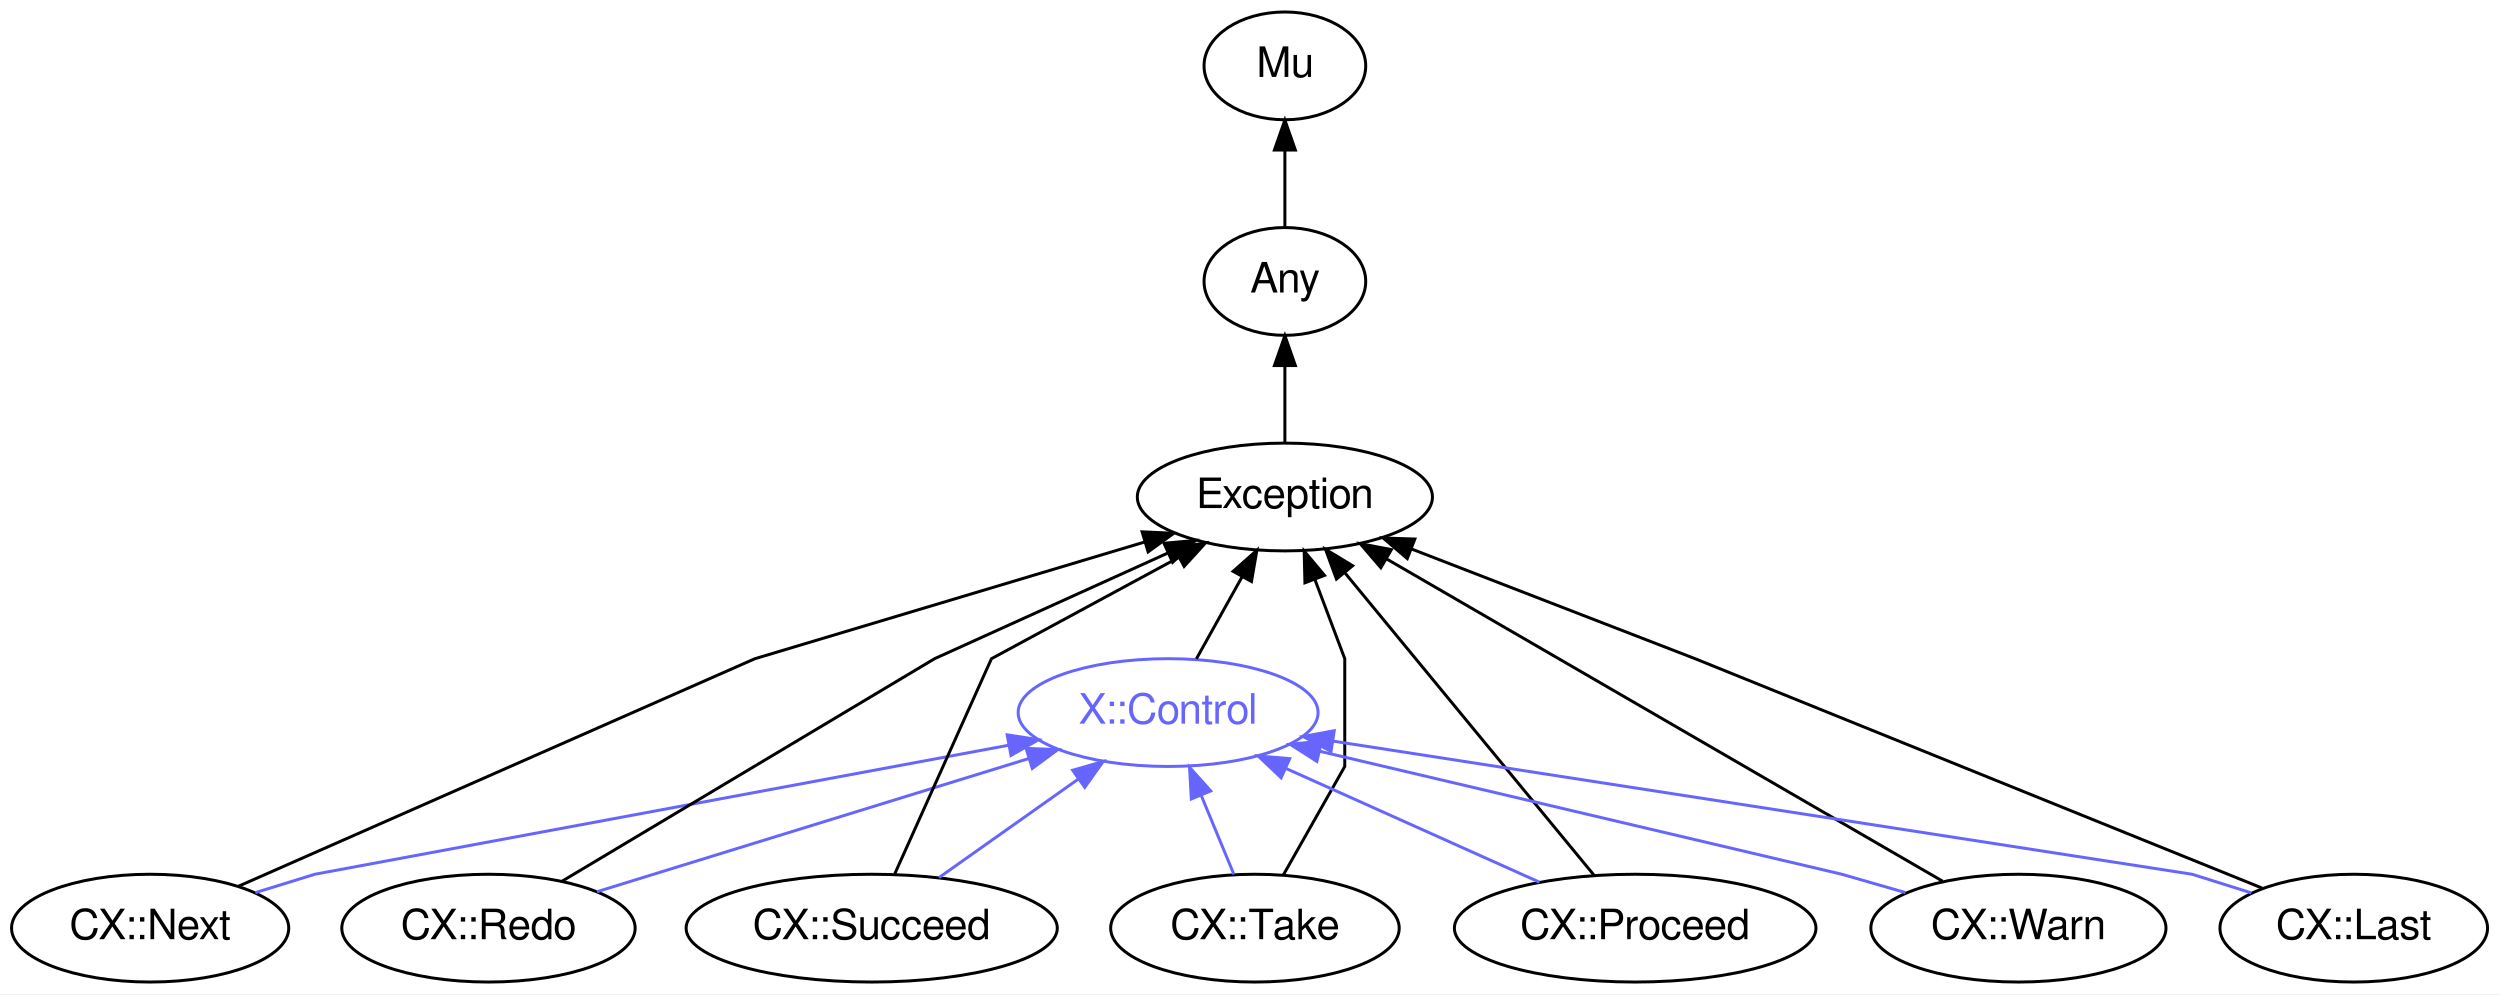
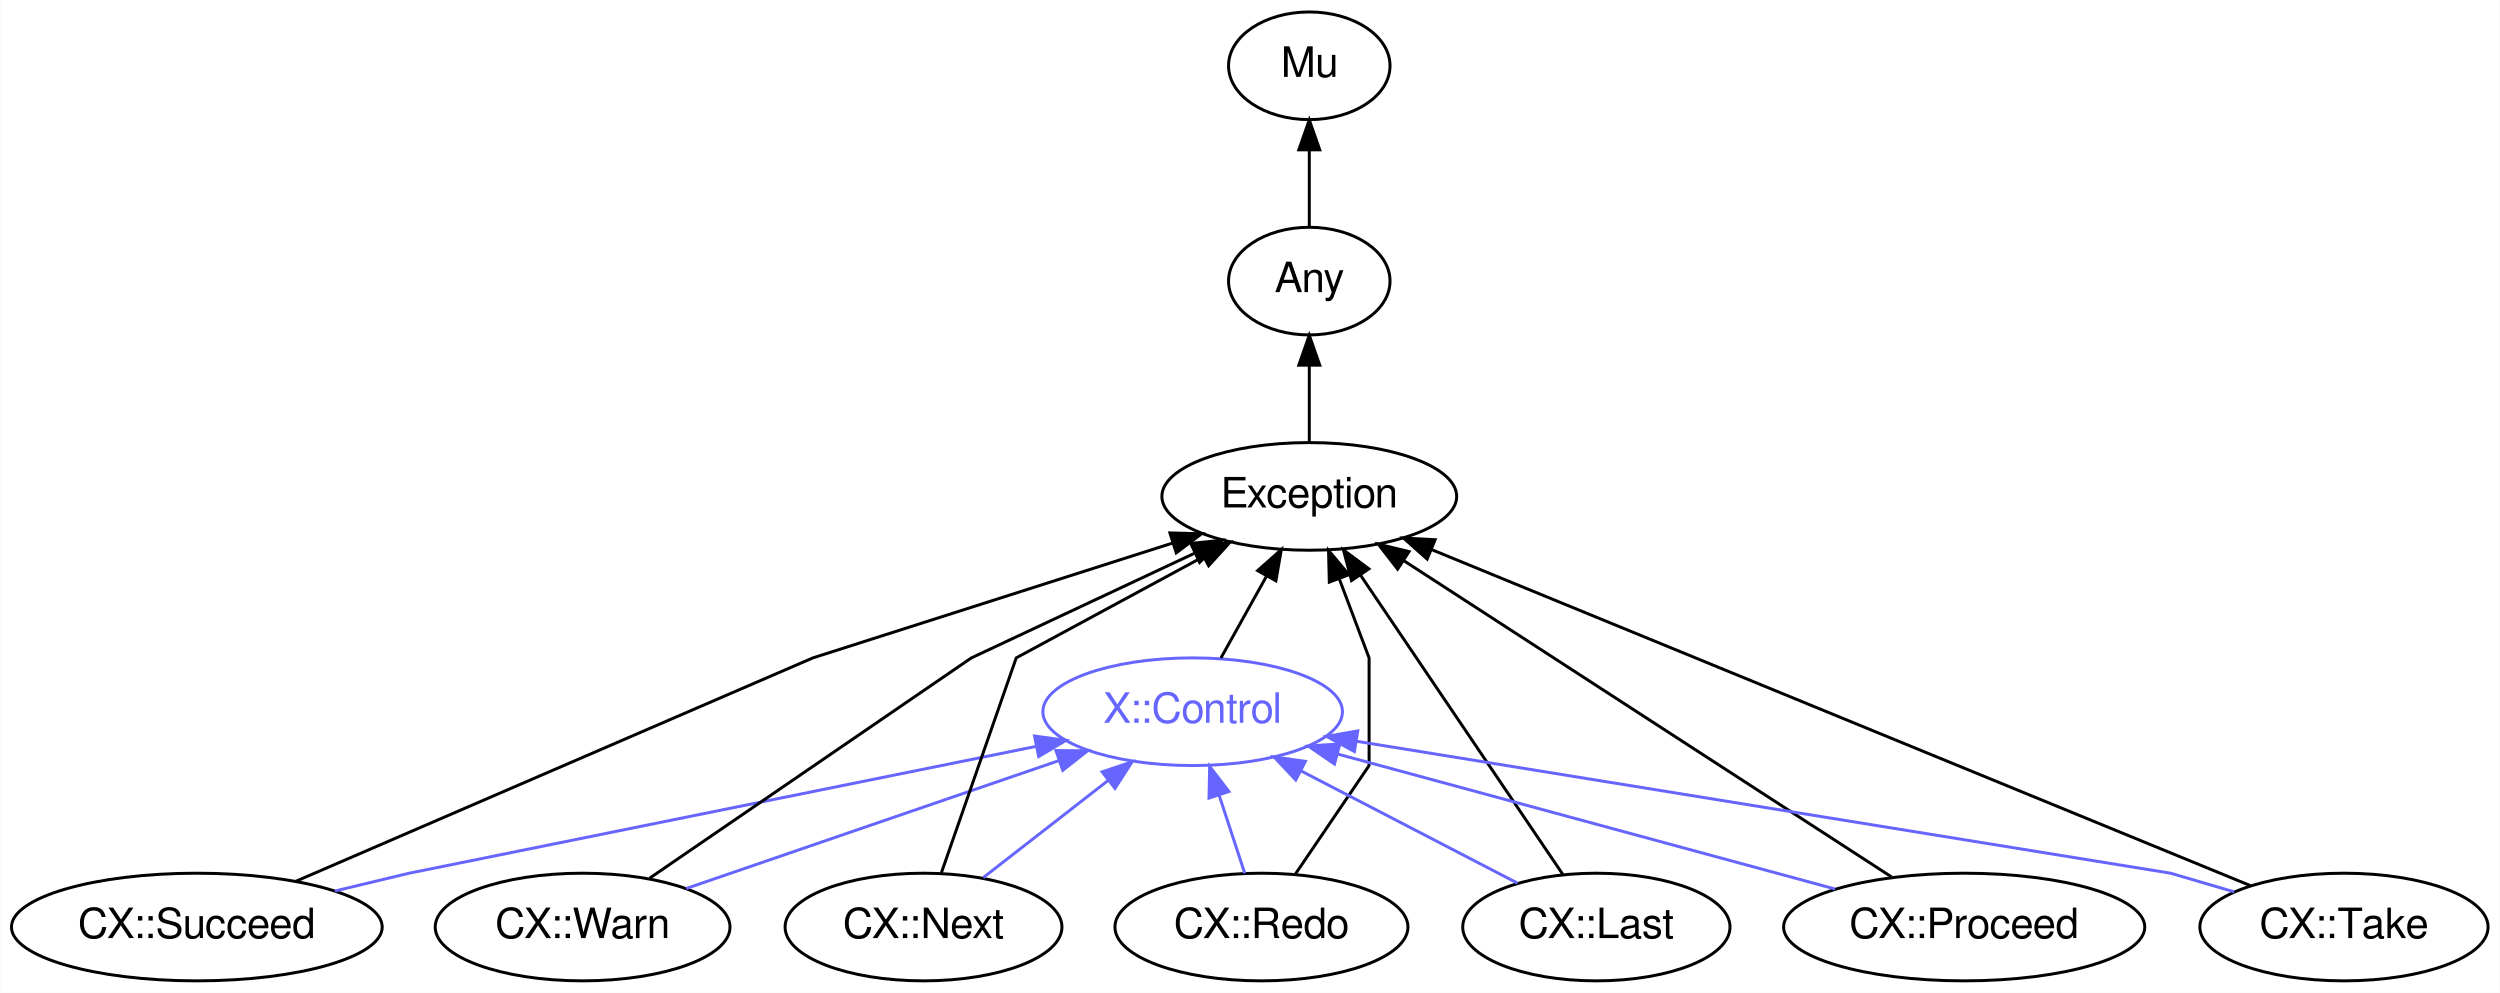
- <svg xmlns="http://www.w3.org/2000/svg" xmlns:xlink="http://www.w3.org/1999/xlink" width="835pt" height="332pt" viewBox="0.00 0.00 834.99 332.00">
+ <svg xmlns="http://www.w3.org/2000/svg" xmlns:xlink="http://www.w3.org/1999/xlink" width="836pt" height="332pt" viewBox="0.00 0.00 835.84 332.00">
  <g id="graph0" class="graph" transform="scale(1 1) rotate(0) translate(4 328)">
-     <polygon fill="white" stroke="none" points="-4,4 -4,-328 830.992,-328 830.992,4 -4,4" />
+     <polygon fill="white" stroke="none" points="-4,4 -4,-328 831.84,-328 831.84,4 -4,4" />
    <g id="node1" class="node">
      <g id="a_node1">
        <a xlink:href="/type/X::Control" xlink:title="X::Control">
-           <ellipse fill="none" stroke="#6666ff" cx="386.146" cy="-90" rx="50.091" ry="18" />
-           <text text-anchor="middle" x="386.146" y="-86.3" font-family="FreeSans" font-size="14.00" fill="#6666ff">X::Control</text>
+           <ellipse fill="none" stroke="#6666ff" cx="394.745" cy="-90" rx="50.091" ry="18" />
+           <text text-anchor="middle" x="394.745" y="-86.3" font-family="FreeSans" font-size="14.00" fill="#6666ff">X::Control</text>
        </a>
      </g>
    </g>
    <g id="node4" class="node">
      <g id="a_node4">
        <a xlink:href="/type/Exception" xlink:title="Exception">
-           <ellipse fill="none" stroke="#000000" cx="425.146" cy="-162" rx="49.291" ry="18" />
-           <text text-anchor="middle" x="425.146" y="-158.3" font-family="FreeSans" font-size="14.00" fill="#000000">Exception</text>
+           <ellipse fill="none" stroke="#000000" cx="433.745" cy="-162" rx="49.291" ry="18" />
+           <text text-anchor="middle" x="433.745" y="-158.3" font-family="FreeSans" font-size="14.00" fill="#000000">Exception</text>
        </a>
      </g>
    </g>
    <g id="edge1" class="edge">
-       <path fill="none" stroke="#000000" d="M395.587,-107.945C400.186,-116.199 405.812,-126.299 410.918,-135.462" />
-       <polygon fill="#000000" stroke="#000000" points="407.867,-137.179 415.792,-144.211 413.982,-133.772 407.867,-137.179" />
+       <path fill="none" stroke="#000000" d="M404.185,-107.945C408.784,-116.199 414.411,-126.299 419.516,-135.462" />
+       <polygon fill="#000000" stroke="#000000" points="416.466,-137.179 424.391,-144.211 422.581,-133.772 416.466,-137.179" />
    </g>
    <g id="node2" class="node">
      <g id="a_node2">
        <a xlink:href="/type/Mu" xlink:title="Mu">
-           <ellipse fill="none" stroke="#000000" cx="425.146" cy="-306" rx="27" ry="18" />
-           <text text-anchor="middle" x="425.146" y="-302.3" font-family="FreeSans" font-size="14.00" fill="#000000">Mu</text>
+           <ellipse fill="none" stroke="#000000" cx="433.745" cy="-306" rx="27" ry="18" />
+           <text text-anchor="middle" x="433.745" y="-302.3" font-family="FreeSans" font-size="14.00" fill="#000000">Mu</text>
        </a>
      </g>
    </g>
    <g id="node3" class="node">
      <g id="a_node3">
        <a xlink:href="/type/Any" xlink:title="Any">
-           <ellipse fill="none" stroke="#000000" cx="425.146" cy="-234" rx="27" ry="18" />
-           <text text-anchor="middle" x="425.146" y="-230.3" font-family="FreeSans" font-size="14.00" fill="#000000">Any</text>
+           <ellipse fill="none" stroke="#000000" cx="433.745" cy="-234" rx="27" ry="18" />
+           <text text-anchor="middle" x="433.745" y="-230.3" font-family="FreeSans" font-size="14.00" fill="#000000">Any</text>
        </a>
      </g>
    </g>
    <g id="edge2" class="edge">
-       <path fill="none" stroke="#000000" d="M425.146,-252.303C425.146,-260.017 425.146,-269.288 425.146,-277.888" />
-       <polygon fill="#000000" stroke="#000000" points="421.646,-277.896 425.146,-287.896 428.646,-277.896 421.646,-277.896" />
+       <path fill="none" stroke="#000000" d="M433.745,-252.303C433.745,-260.017 433.745,-269.288 433.745,-277.888" />
+       <polygon fill="#000000" stroke="#000000" points="430.245,-277.896 433.745,-287.896 437.245,-277.896 430.245,-277.896" />
    </g>
    <g id="edge3" class="edge">
-       <path fill="none" stroke="#000000" d="M425.146,-180.303C425.146,-188.017 425.146,-197.288 425.146,-205.888" />
-       <polygon fill="#000000" stroke="#000000" points="421.646,-205.896 425.146,-215.896 428.646,-205.896 421.646,-205.896" />
+       <path fill="none" stroke="#000000" d="M433.745,-180.303C433.745,-188.017 433.745,-197.288 433.745,-205.888" />
+       <polygon fill="#000000" stroke="#000000" points="430.245,-205.896 433.745,-215.896 437.245,-205.896 430.245,-205.896" />
    </g>
    <g id="node5" class="node">
      <g id="a_node5">
-         <a xlink:href="/type/CX::Next" xlink:title="CX::Next">
-           <ellipse fill="none" stroke="#000000" cx="46.146" cy="-18" rx="46.292" ry="18" />
-           <text text-anchor="middle" x="46.146" y="-14.3" font-family="FreeSans" font-size="14.00" fill="#000000">CX::Next</text>
+         <a xlink:href="/type/CX::Succeed" xlink:title="CX::Succeed">
+           <ellipse fill="none" stroke="#000000" cx="61.745" cy="-18" rx="61.99" ry="18" />
+           <text text-anchor="middle" x="61.745" y="-14.3" font-family="FreeSans" font-size="14.00" fill="#000000">CX::Succeed</text>
        </a>
      </g>
    </g>
    <g id="edge11" class="edge">
-       <path fill="none" stroke="#6666ff" d="M81.29,-29.863C92.069,-33.194 101.146,-36 101.146,-36 101.146,-36 250.421,-63.76 332.904,-79.099" />
-       <polygon fill="#6666ff" stroke="#6666ff" points="332.389,-82.563 342.861,-80.95 333.669,-75.681 332.389,-82.563" />
+       <path fill="none" stroke="#6666ff" d="M107.912,-30.054C121.473,-33.301 132.745,-36 132.745,-36 132.745,-36 265.975,-62.951 342.422,-78.416" />
+       <polygon fill="#6666ff" stroke="#6666ff" points="341.863,-81.873 352.359,-80.426 343.251,-75.012 341.863,-81.873" />
    </g>
    <g id="edge4" class="edge">
-       <path fill="none" stroke="#000000" d="M75.518,-31.941C131.543,-56.625 248.146,-108 248.146,-108 248.146,-108 325.806,-131.254 378.244,-146.956" />
-       <polygon fill="#000000" stroke="#000000" points="377.457,-150.374 388.041,-149.889 379.465,-143.668 377.457,-150.374" />
+       <path fill="none" stroke="#000000" d="M94.842,-33.299C153.073,-58.458 267.745,-108 267.745,-108 267.745,-108 338.778,-130.679 387.912,-146.367" />
+       <polygon fill="#000000" stroke="#000000" points="387.134,-149.792 397.725,-149.5 389.263,-143.124 387.134,-149.792" />
    </g>
    <g id="node6" class="node">
      <g id="a_node6">
-         <a xlink:href="/type/CX::Redo" xlink:title="CX::Redo">
-           <ellipse fill="none" stroke="#000000" cx="159.146" cy="-18" rx="48.993" ry="18" />
-           <text text-anchor="middle" x="159.146" y="-14.3" font-family="FreeSans" font-size="14.00" fill="#000000">CX::Redo</text>
+         <a xlink:href="/type/CX::Warn" xlink:title="CX::Warn">
+           <ellipse fill="none" stroke="#000000" cx="190.745" cy="-18" rx="49.291" ry="18" />
+           <text text-anchor="middle" x="190.745" y="-14.3" font-family="FreeSans" font-size="14.00" fill="#000000">CX::Warn</text>
        </a>
      </g>
    </g>
    <g id="edge12" class="edge">
-       <path fill="none" stroke="#6666ff" d="M195.366,-30.169C234.5,-42.237 296.979,-61.504 339.699,-74.677" />
-       <polygon fill="#6666ff" stroke="#6666ff" points="338.715,-78.036 349.302,-77.638 340.778,-71.347 338.715,-78.036" />
+       <path fill="none" stroke="#6666ff" d="M225.35,-30.875C259.682,-42.655 312.451,-60.762 349.961,-73.633" />
+       <polygon fill="#6666ff" stroke="#6666ff" points="349.032,-77.015 359.627,-76.95 351.304,-70.394 349.032,-77.015" />
    </g>
    <g id="edge5" class="edge">
-       <path fill="none" stroke="#000000" d="M183.75,-33.697C226.07,-58.975 308.146,-108 308.146,-108 308.146,-108 352.018,-127.874 386.032,-143.282" />
-       <polygon fill="#000000" stroke="#000000" points="384.766,-146.551 395.319,-147.489 387.654,-140.174 384.766,-146.551" />
+       <path fill="none" stroke="#000000" d="M213.092,-34.3C250.261,-59.746 320.745,-108 320.745,-108 320.745,-108 362.51,-127.589 395.259,-142.949" />
+       <polygon fill="#000000" stroke="#000000" points="394.104,-146.274 404.644,-147.351 397.077,-139.936 394.104,-146.274" />
    </g>
    <g id="node7" class="node">
      <g id="a_node7">
-         <a xlink:href="/type/CX::Succeed" xlink:title="CX::Succeed">
-           <ellipse fill="none" stroke="#000000" cx="287.146" cy="-18" rx="61.99" ry="18" />
-           <text text-anchor="middle" x="287.146" y="-14.3" font-family="FreeSans" font-size="14.00" fill="#000000">CX::Succeed</text>
+         <a xlink:href="/type/CX::Next" xlink:title="CX::Next">
+           <ellipse fill="none" stroke="#000000" cx="304.745" cy="-18" rx="46.292" ry="18" />
+           <text text-anchor="middle" x="304.745" y="-14.3" font-family="FreeSans" font-size="14.00" fill="#000000">CX::Next</text>
        </a>
      </g>
    </g>
    <g id="edge13" class="edge">
-       <path fill="none" stroke="#6666ff" d="M309.611,-34.884C323.345,-44.595 341.085,-57.139 356.028,-67.704" />
-       <polygon fill="#6666ff" stroke="#6666ff" points="354.265,-70.744 364.451,-73.66 358.306,-65.029 354.265,-70.744" />
+       <path fill="none" stroke="#6666ff" d="M324.718,-34.535C336.984,-44.075 352.886,-56.444 366.436,-66.982" />
+       <polygon fill="#6666ff" stroke="#6666ff" points="364.473,-69.889 374.515,-73.266 368.77,-64.364 364.473,-69.889" />
    </g>
    <g id="edge6" class="edge">
-       <path fill="none" stroke="#000000" d="M294.858,-36.16C306.482,-62.023 327.146,-108 327.146,-108 327.146,-108 361.715,-126.696 389.791,-141.879" />
-       <polygon fill="#000000" stroke="#000000" points="388.165,-144.979 398.626,-146.657 391.495,-138.822 388.165,-144.979" />
+       <path fill="none" stroke="#000000" d="M310.722,-36.16C319.73,-62.023 335.745,-108 335.745,-108 335.745,-108 370.314,-126.696 398.389,-141.879" />
+       <polygon fill="#000000" stroke="#000000" points="396.763,-144.979 407.224,-146.657 400.093,-138.822 396.763,-144.979" />
    </g>
    <g id="node8" class="node">
      <g id="a_node8">
-         <a xlink:href="/type/CX::Take" xlink:title="CX::Take">
-           <ellipse fill="none" stroke="#000000" cx="415.146" cy="-18" rx="48.192" ry="18" />
-           <text text-anchor="middle" x="415.146" y="-14.3" font-family="FreeSans" font-size="14.00" fill="#000000">CX::Take</text>
+         <a xlink:href="/type/CX::Redo" xlink:title="CX::Redo">
+           <ellipse fill="none" stroke="#000000" cx="417.745" cy="-18" rx="48.993" ry="18" />
+           <text text-anchor="middle" x="417.745" y="-14.3" font-family="FreeSans" font-size="14.00" fill="#000000">CX::Redo</text>
        </a>
      </g>
    </g>
    <g id="edge14" class="edge">
-       <path fill="none" stroke="#6666ff" d="M408.126,-35.945C404.862,-43.824 400.901,-53.383 397.246,-62.206" />
-       <polygon fill="#6666ff" stroke="#6666ff" points="393.897,-61.147 393.303,-71.725 400.364,-63.826 393.897,-61.147" />
+       <path fill="none" stroke="#6666ff" d="M412.177,-35.945C409.588,-43.824 406.447,-53.383 403.548,-62.206" />
+       <polygon fill="#6666ff" stroke="#6666ff" points="400.217,-61.132 400.421,-71.725 406.867,-63.317 400.217,-61.132" />
    </g>
    <g id="edge7" class="edge">
-       <path fill="none" stroke="#000000" d="M424.638,-35.77C433.427,-51.297 445.146,-72 445.146,-72 445.146,-72 445.146,-108 445.146,-108 445.146,-108 440.15,-121.239 435.152,-134.483" />
-       <polygon fill="#000000" stroke="#000000" points="431.84,-133.347 431.584,-143.939 438.389,-135.818 431.84,-133.347" />
+       <path fill="none" stroke="#000000" d="M429.135,-35.77C439.682,-51.297 453.745,-72 453.745,-72 453.745,-72 453.745,-108 453.745,-108 453.745,-108 448.749,-121.239 443.751,-134.483" />
+       <polygon fill="#000000" stroke="#000000" points="440.439,-133.347 440.183,-143.939 446.988,-135.818 440.439,-133.347" />
    </g>
    <g id="node9" class="node">
      <g id="a_node9">
-         <a xlink:href="/type/CX::Proceed" xlink:title="CX::Proceed">
-           <ellipse fill="none" stroke="#000000" cx="542.146" cy="-18" rx="60.389" ry="18" />
-           <text text-anchor="middle" x="542.146" y="-14.3" font-family="FreeSans" font-size="14.00" fill="#000000">CX::Proceed</text>
+         <a xlink:href="/type/CX::Last" xlink:title="CX::Last">
+           <ellipse fill="none" stroke="#000000" cx="529.745" cy="-18" rx="44.693" ry="18" />
+           <text text-anchor="middle" x="529.745" y="-14.3" font-family="FreeSans" font-size="14.00" fill="#000000">CX::Last</text>
        </a>
      </g>
    </g>
    <g id="edge15" class="edge">
-       <path fill="none" stroke="#6666ff" d="M510.201,-33.334C485.669,-44.342 451.668,-59.599 425.465,-71.357" />
-       <polygon fill="#6666ff" stroke="#6666ff" points="423.887,-68.229 416.196,-75.516 426.753,-74.615 423.887,-68.229" />
+       <path fill="none" stroke="#6666ff" d="M503.395,-32.663C482.758,-43.364 453.822,-58.367 431,-70.201" />
+       <polygon fill="#6666ff" stroke="#6666ff" points="429.22,-67.181 421.953,-74.892 432.442,-73.396 429.22,-67.181" />
    </g>
    <g id="edge8" class="edge">
-       <path fill="none" stroke="#000000" d="M528.496,-35.567C507.976,-60.471 469.059,-107.703 445.277,-136.567" />
-       <polygon fill="#000000" stroke="#000000" points="442.367,-134.595 438.709,-144.538 447.77,-139.046 442.367,-134.595" />
+       <path fill="none" stroke="#000000" d="M518.544,-35.567C501.87,-60.231 470.389,-106.797 450.829,-135.729" />
+       <polygon fill="#000000" stroke="#000000" points="447.872,-133.854 445.171,-144.098 453.671,-137.774 447.872,-133.854" />
    </g>
    <g id="node10" class="node">
      <g id="a_node10">
-         <a xlink:href="/type/CX::Warn" xlink:title="CX::Warn">
-           <ellipse fill="none" stroke="#000000" cx="670.146" cy="-18" rx="49.291" ry="18" />
-           <text text-anchor="middle" x="670.146" y="-14.3" font-family="FreeSans" font-size="14.00" fill="#000000">CX::Warn</text>
+         <a xlink:href="/type/CX::Proceed" xlink:title="CX::Proceed">
+           <ellipse fill="none" stroke="#000000" cx="652.745" cy="-18" rx="60.389" ry="18" />
+           <text text-anchor="middle" x="652.745" y="-14.3" font-family="FreeSans" font-size="14.00" fill="#000000">CX::Proceed</text>
        </a>
      </g>
    </g>
    <g id="edge16" class="edge">
-       <path fill="none" stroke="#6666ff" d="M632.446,-29.863C620.883,-33.194 611.146,-36 611.146,-36 611.146,-36 503.107,-61.449 436.76,-77.078" />
-       <polygon fill="#6666ff" stroke="#6666ff" points="435.823,-73.703 426.892,-79.402 437.428,-80.516 435.823,-73.703" />
+       <path fill="none" stroke="#6666ff" d="M609.561,-30.716C563.625,-43.18 491.12,-62.852 443.248,-75.84" />
+       <polygon fill="#6666ff" stroke="#6666ff" points="442.16,-72.509 433.425,-78.505 443.993,-79.264 442.16,-72.509" />
    </g>
    <g id="edge9" class="edge">
-       <path fill="none" stroke="#000000" d="M644.849,-33.662C600.537,-59.345 508.865,-112.477 459.09,-141.326" />
-       <polygon fill="#000000" stroke="#000000" points="457.202,-138.375 450.305,-146.418 460.712,-144.432 457.202,-138.375" />
+       <path fill="none" stroke="#000000" d="M628.471,-34.739C588.671,-60.545 509.559,-111.842 465.406,-140.47" />
+       <polygon fill="#000000" stroke="#000000" points="463.289,-137.672 456.803,-146.049 467.098,-143.545 463.289,-137.672" />
    </g>
    <g id="node11" class="node">
      <g id="a_node11">
-         <a xlink:href="/type/CX::Last" xlink:title="CX::Last">
-           <ellipse fill="none" stroke="#000000" cx="782.146" cy="-18" rx="44.693" ry="18" />
-           <text text-anchor="middle" x="782.146" y="-14.3" font-family="FreeSans" font-size="14.00" fill="#000000">CX::Last</text>
+         <a xlink:href="/type/CX::Take" xlink:title="CX::Take">
+           <ellipse fill="none" stroke="#000000" cx="779.745" cy="-18" rx="48.192" ry="18" />
+           <text text-anchor="middle" x="779.745" y="-14.3" font-family="FreeSans" font-size="14.00" fill="#000000">CX::Take</text>
        </a>
      </g>
    </g>
    <g id="edge17" class="edge">
-       <path fill="none" stroke="#6666ff" d="M747.947,-29.766C737.23,-33.14 728.146,-36 728.146,-36 728.146,-36 537.788,-65.5 441.108,-80.483" />
-       <polygon fill="#6666ff" stroke="#6666ff" points="440.554,-77.026 431.208,-82.017 441.626,-83.944 440.554,-77.026" />
+       <path fill="none" stroke="#6666ff" d="M743.012,-29.766C731.502,-33.14 721.745,-36 721.745,-36 721.745,-36 542.755,-65.01 449.625,-80.105" />
+       <polygon fill="#6666ff" stroke="#6666ff" points="448.838,-76.687 439.527,-81.742 449.958,-83.597 448.838,-76.687" />
    </g>
    <g id="edge10" class="edge">
-       <path fill="none" stroke="#000000" d="M751.556,-31.375C691.106,-55.83 562.146,-108 562.146,-108 562.146,-108 507.589,-129.106 467.332,-144.68" />
-       <polygon fill="#000000" stroke="#000000" points="466.024,-141.433 457.961,-148.305 468.55,-147.961 466.024,-141.433" />
+       <path fill="none" stroke="#000000" d="M748.429,-31.852C685.673,-57.608 544.551,-115.525 474.618,-144.225" />
+       <polygon fill="#000000" stroke="#000000" points="473.161,-141.04 465.238,-148.075 475.819,-147.516 473.161,-141.04" />
    </g>
  </g>
</svg>
